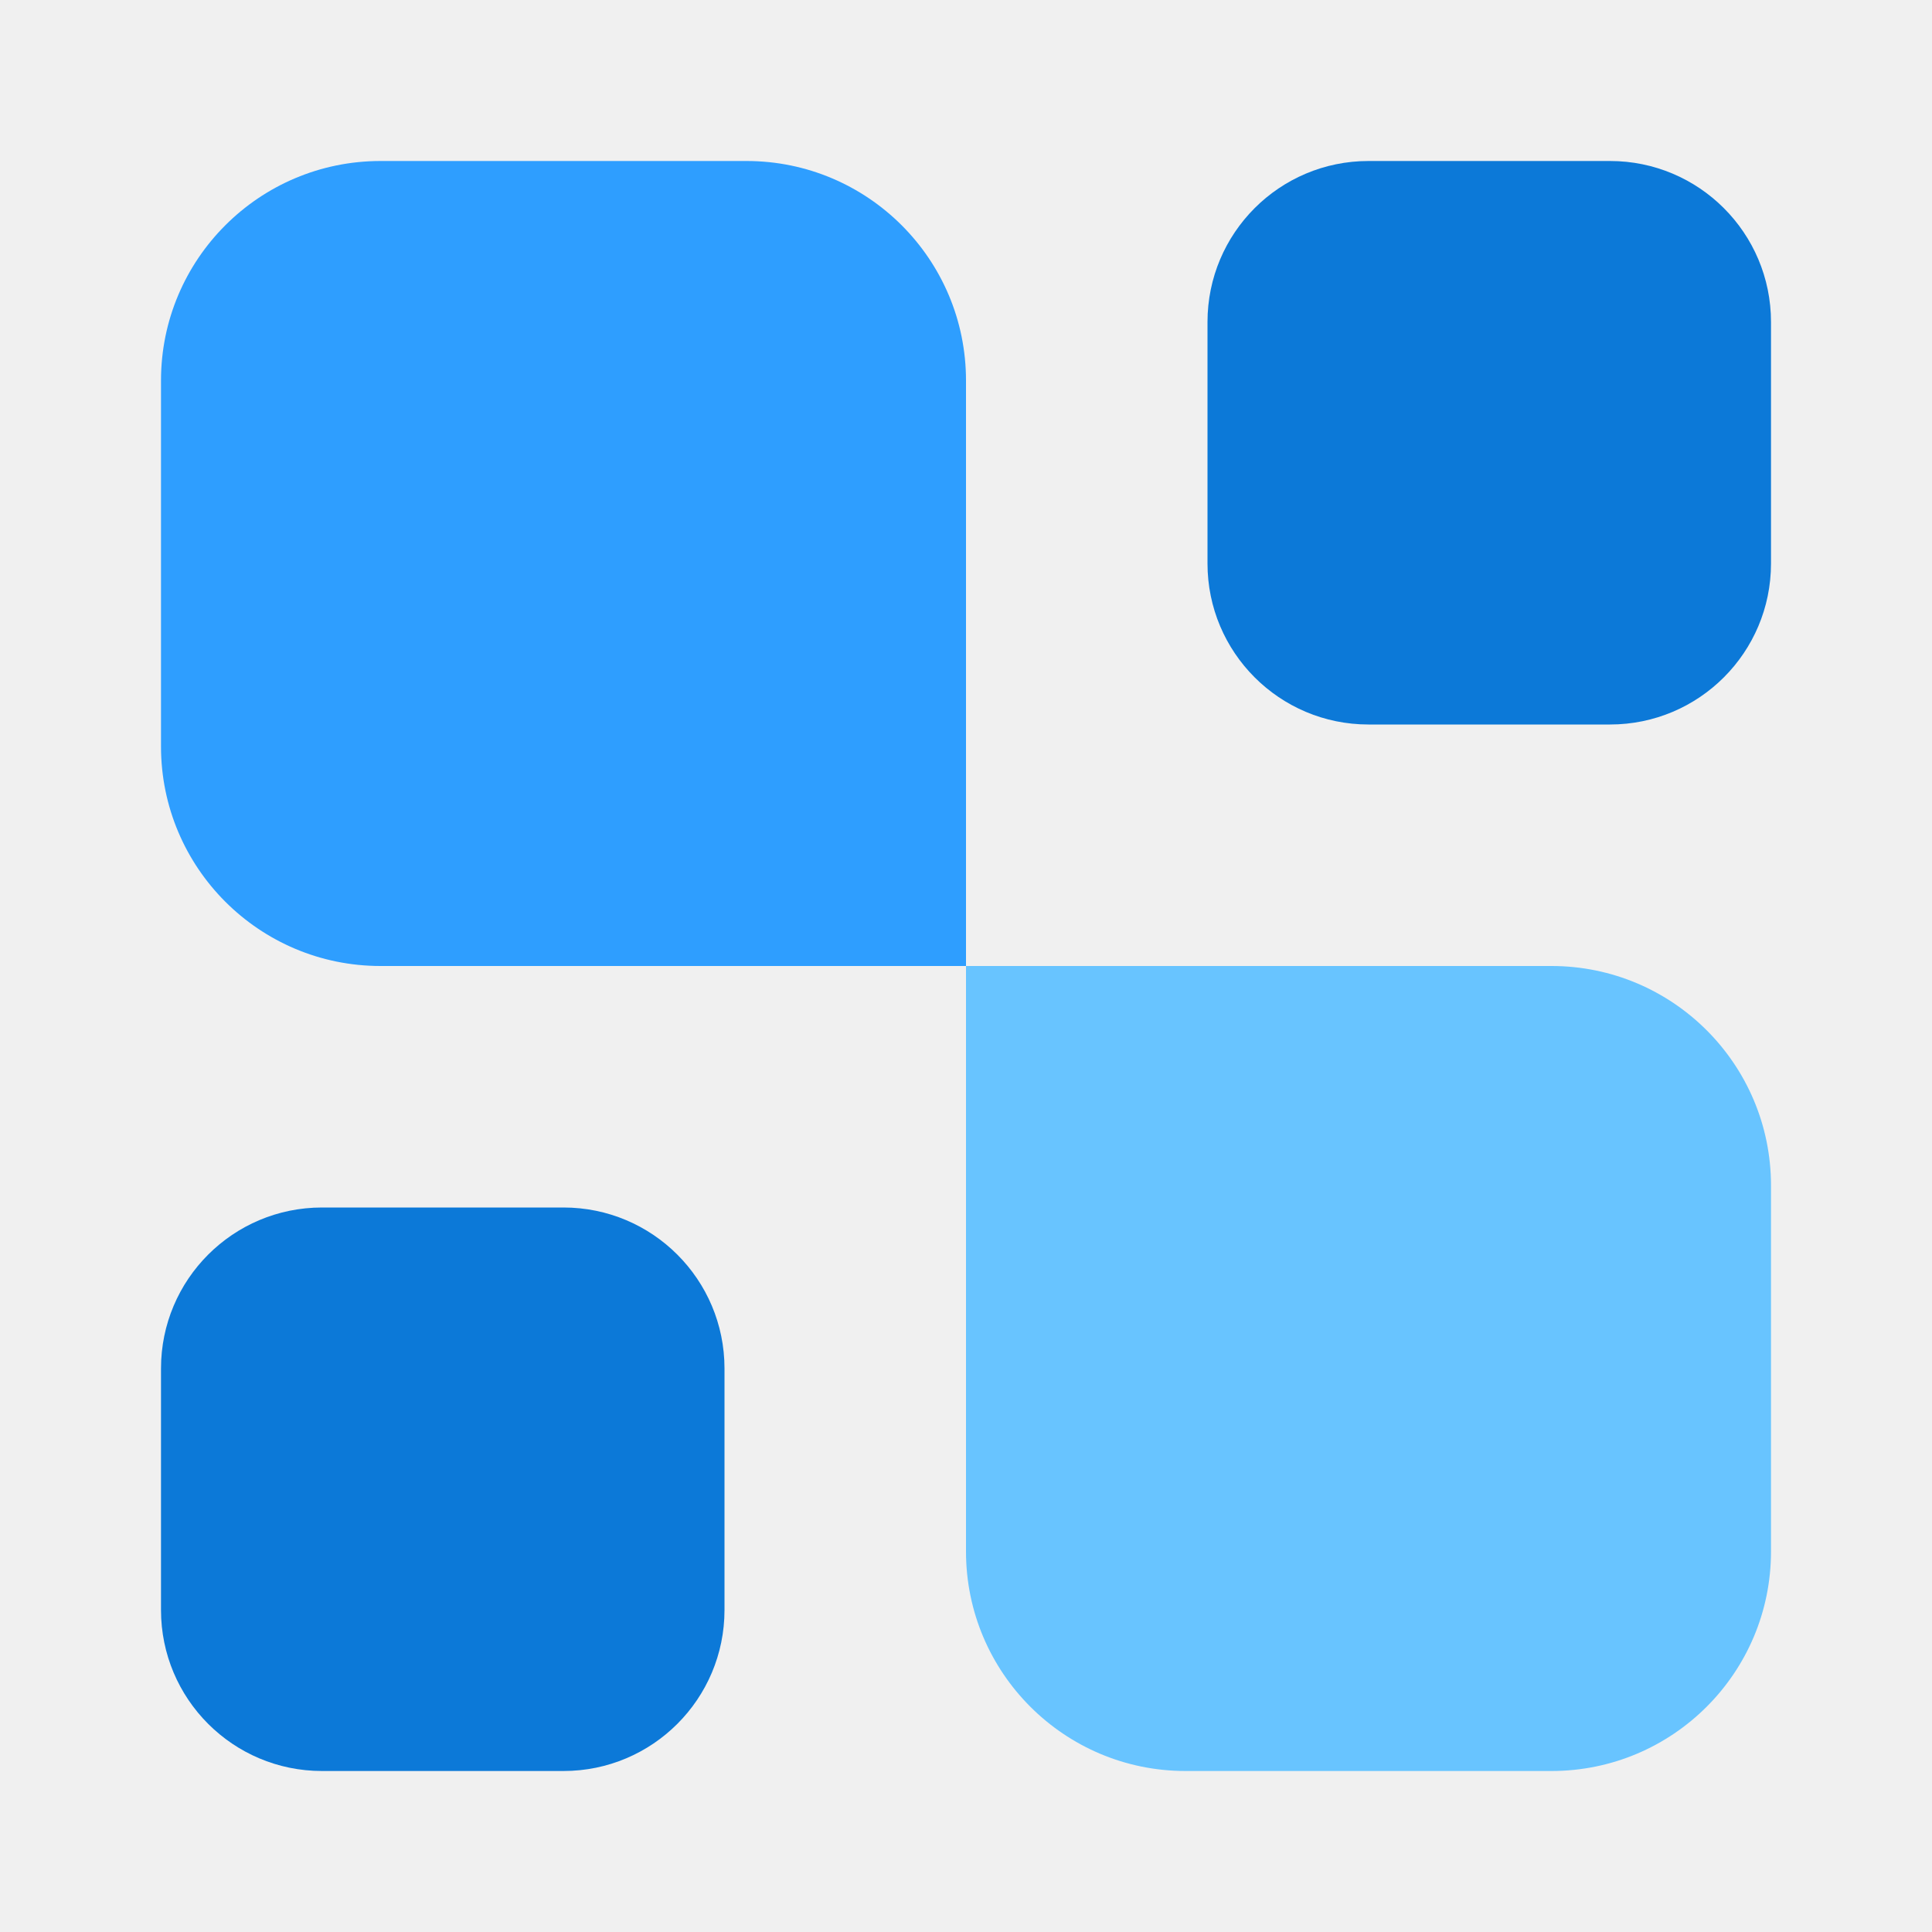
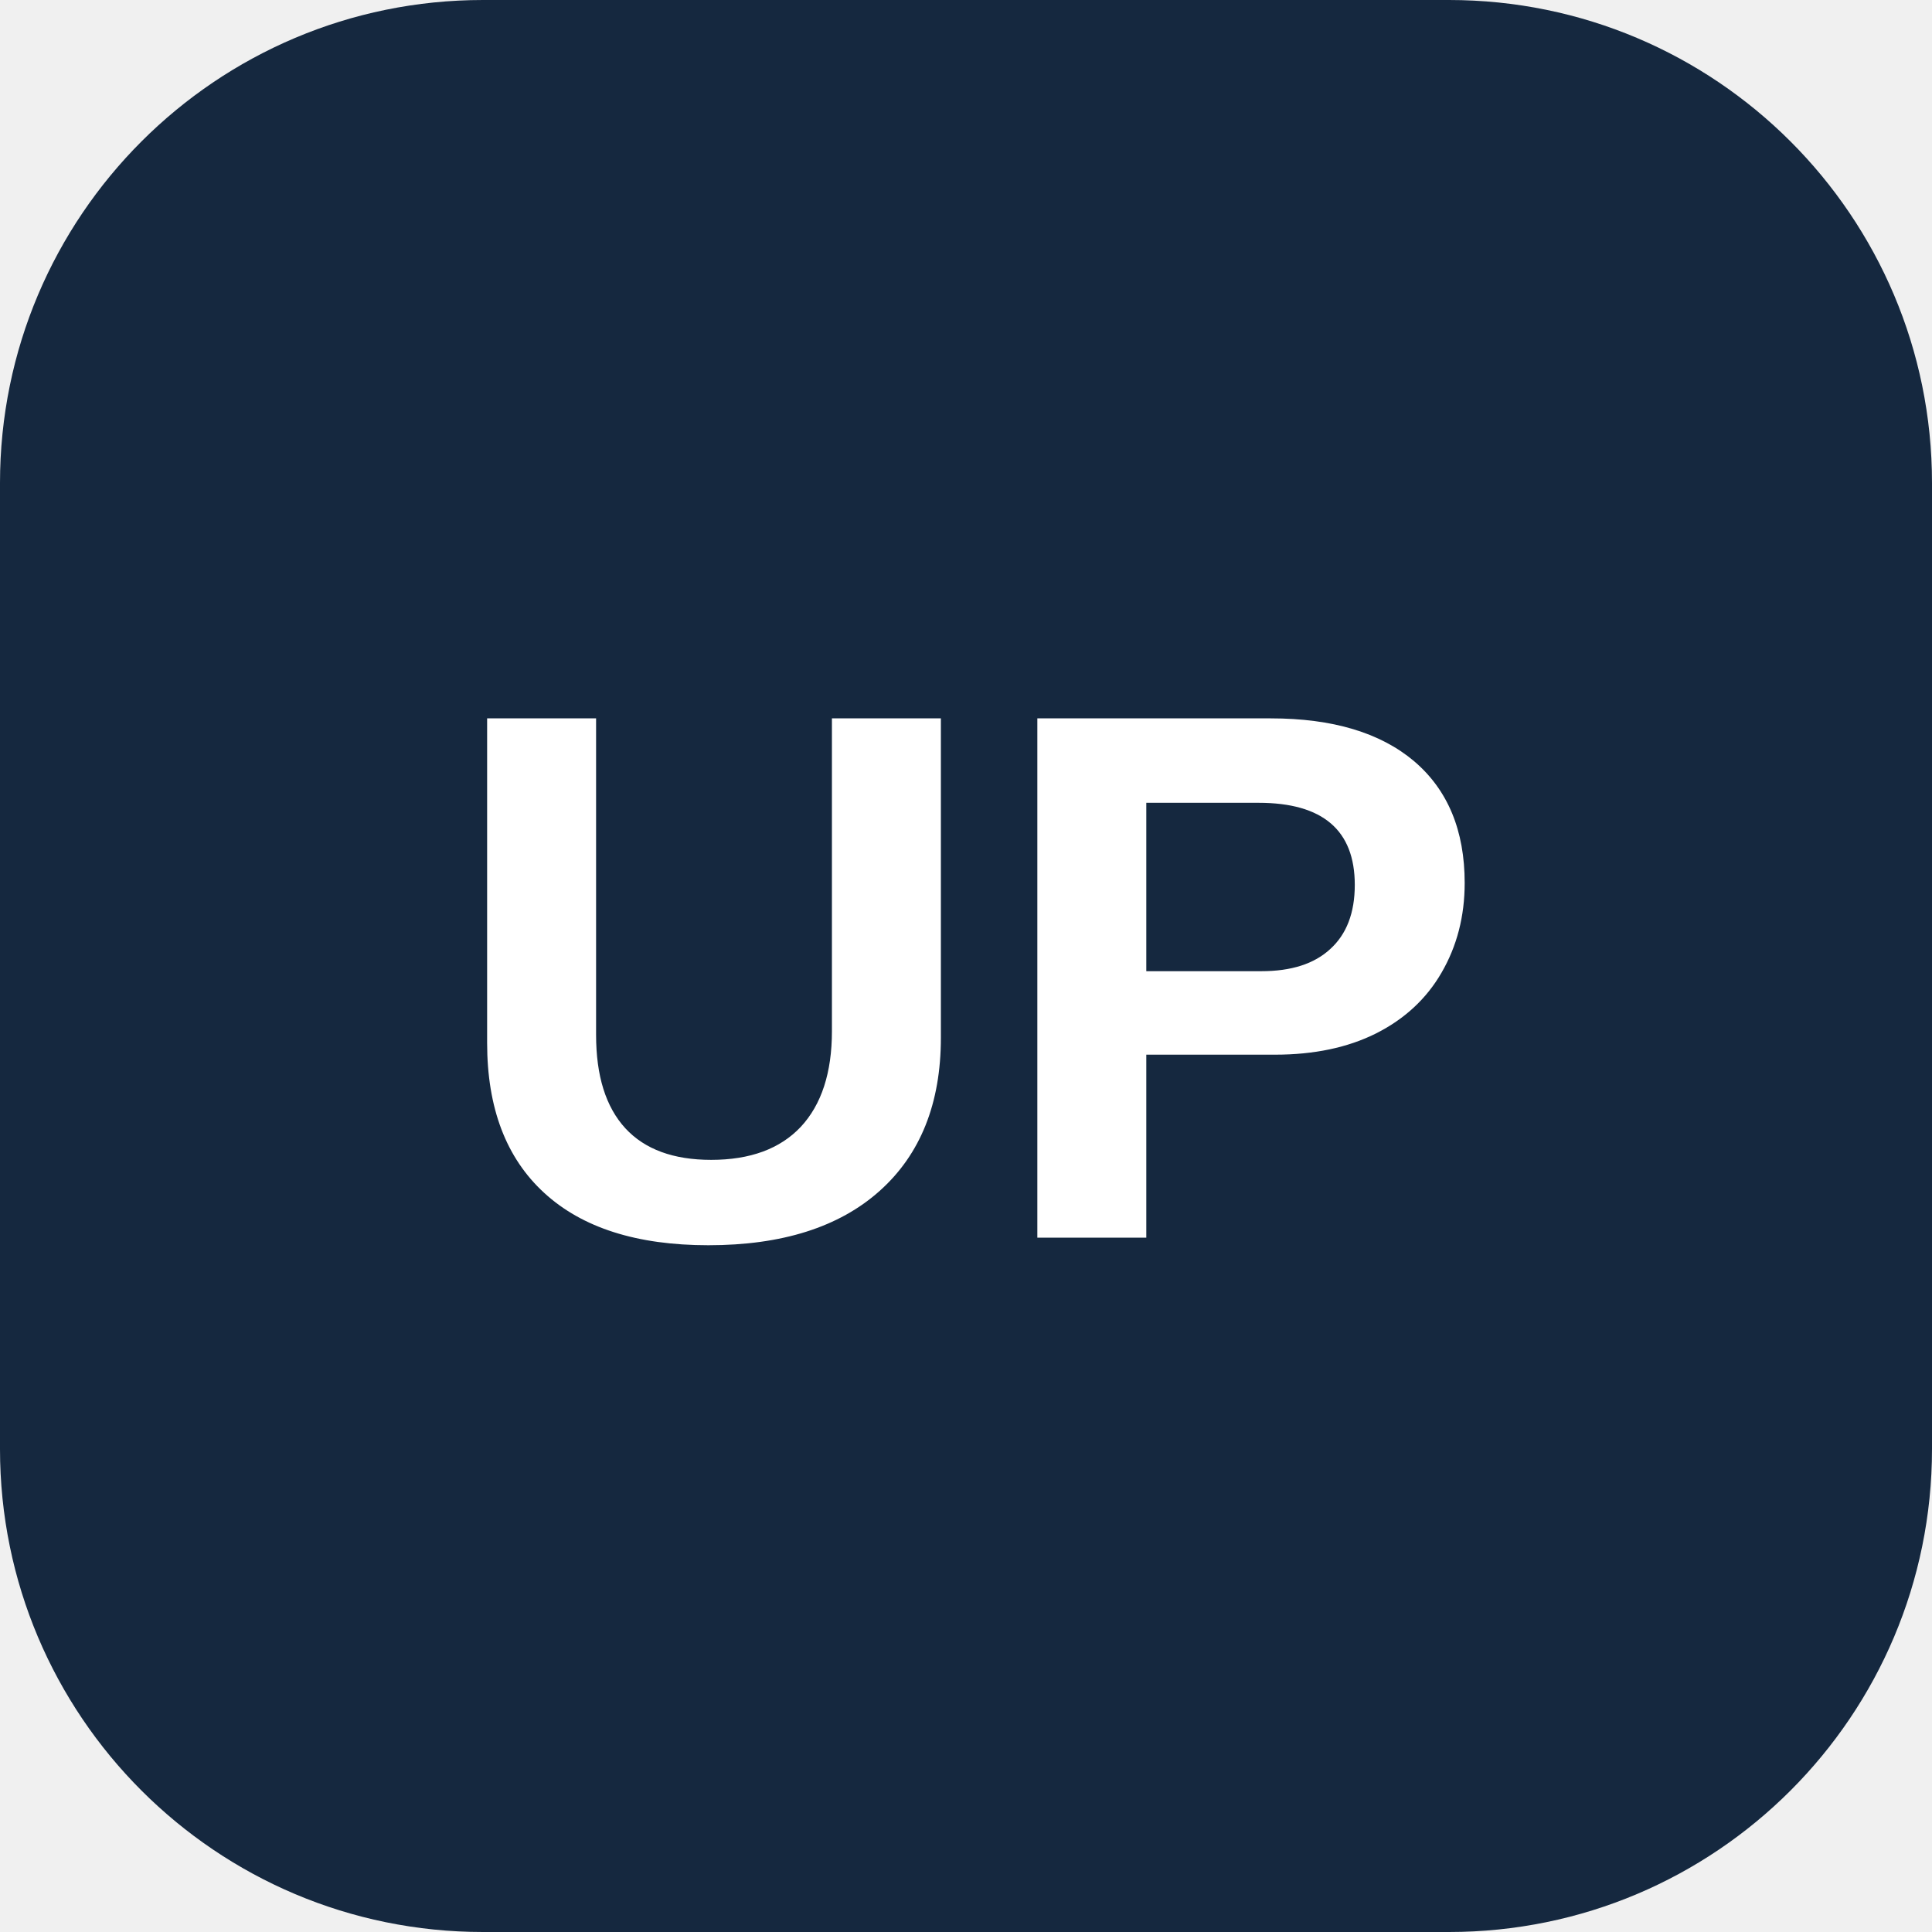
- <svg xmlns="http://www.w3.org/2000/svg" width="24" height="24" viewBox="0 0 24 24" fill="none">
-   <path d="M22 19.273C22 20.779 20.779 22 19.273 22H14.727C13.221 22 12 20.779 12 19.273V12H19.273C20.779 12 22 13.221 22 14.727V19.273Z" fill="#68C4FF" />
-   <path d="M20 2C21.105 2 22 2.895 22 4V7C22 8.105 21.105 9 20 9H17C15.895 9 15 8.105 15 7V4C15 2.895 15.895 2 17 2H20Z" fill="#0C79D8" />
-   <path d="M7 15C8.105 15 9 15.895 9 17V20C9 21.105 8.105 22 7 22H4C2.895 22 2 21.105 2 20V17C2 15.895 2.895 15 4 15H7Z" fill="#0C79D8" />
-   <path d="M12 12H4.727C3.221 12 2 10.779 2 9.273V4.727C2 3.221 3.221 2 4.727 2H9.273C10.779 2 12 3.221 12 4.727V12Z" fill="#2E9EFF" />
+ <svg xmlns="http://www.w3.org/2000/svg" viewBox="0 0 64 64">
+   <rect width="64" height="64" rx="16" fill="#15283f" />
+   <text x="32" y="41" fill="#fff" font-family="Arial, sans-serif" font-size="25" font-weight="700" text-anchor="middle">UP</text>
</svg>
